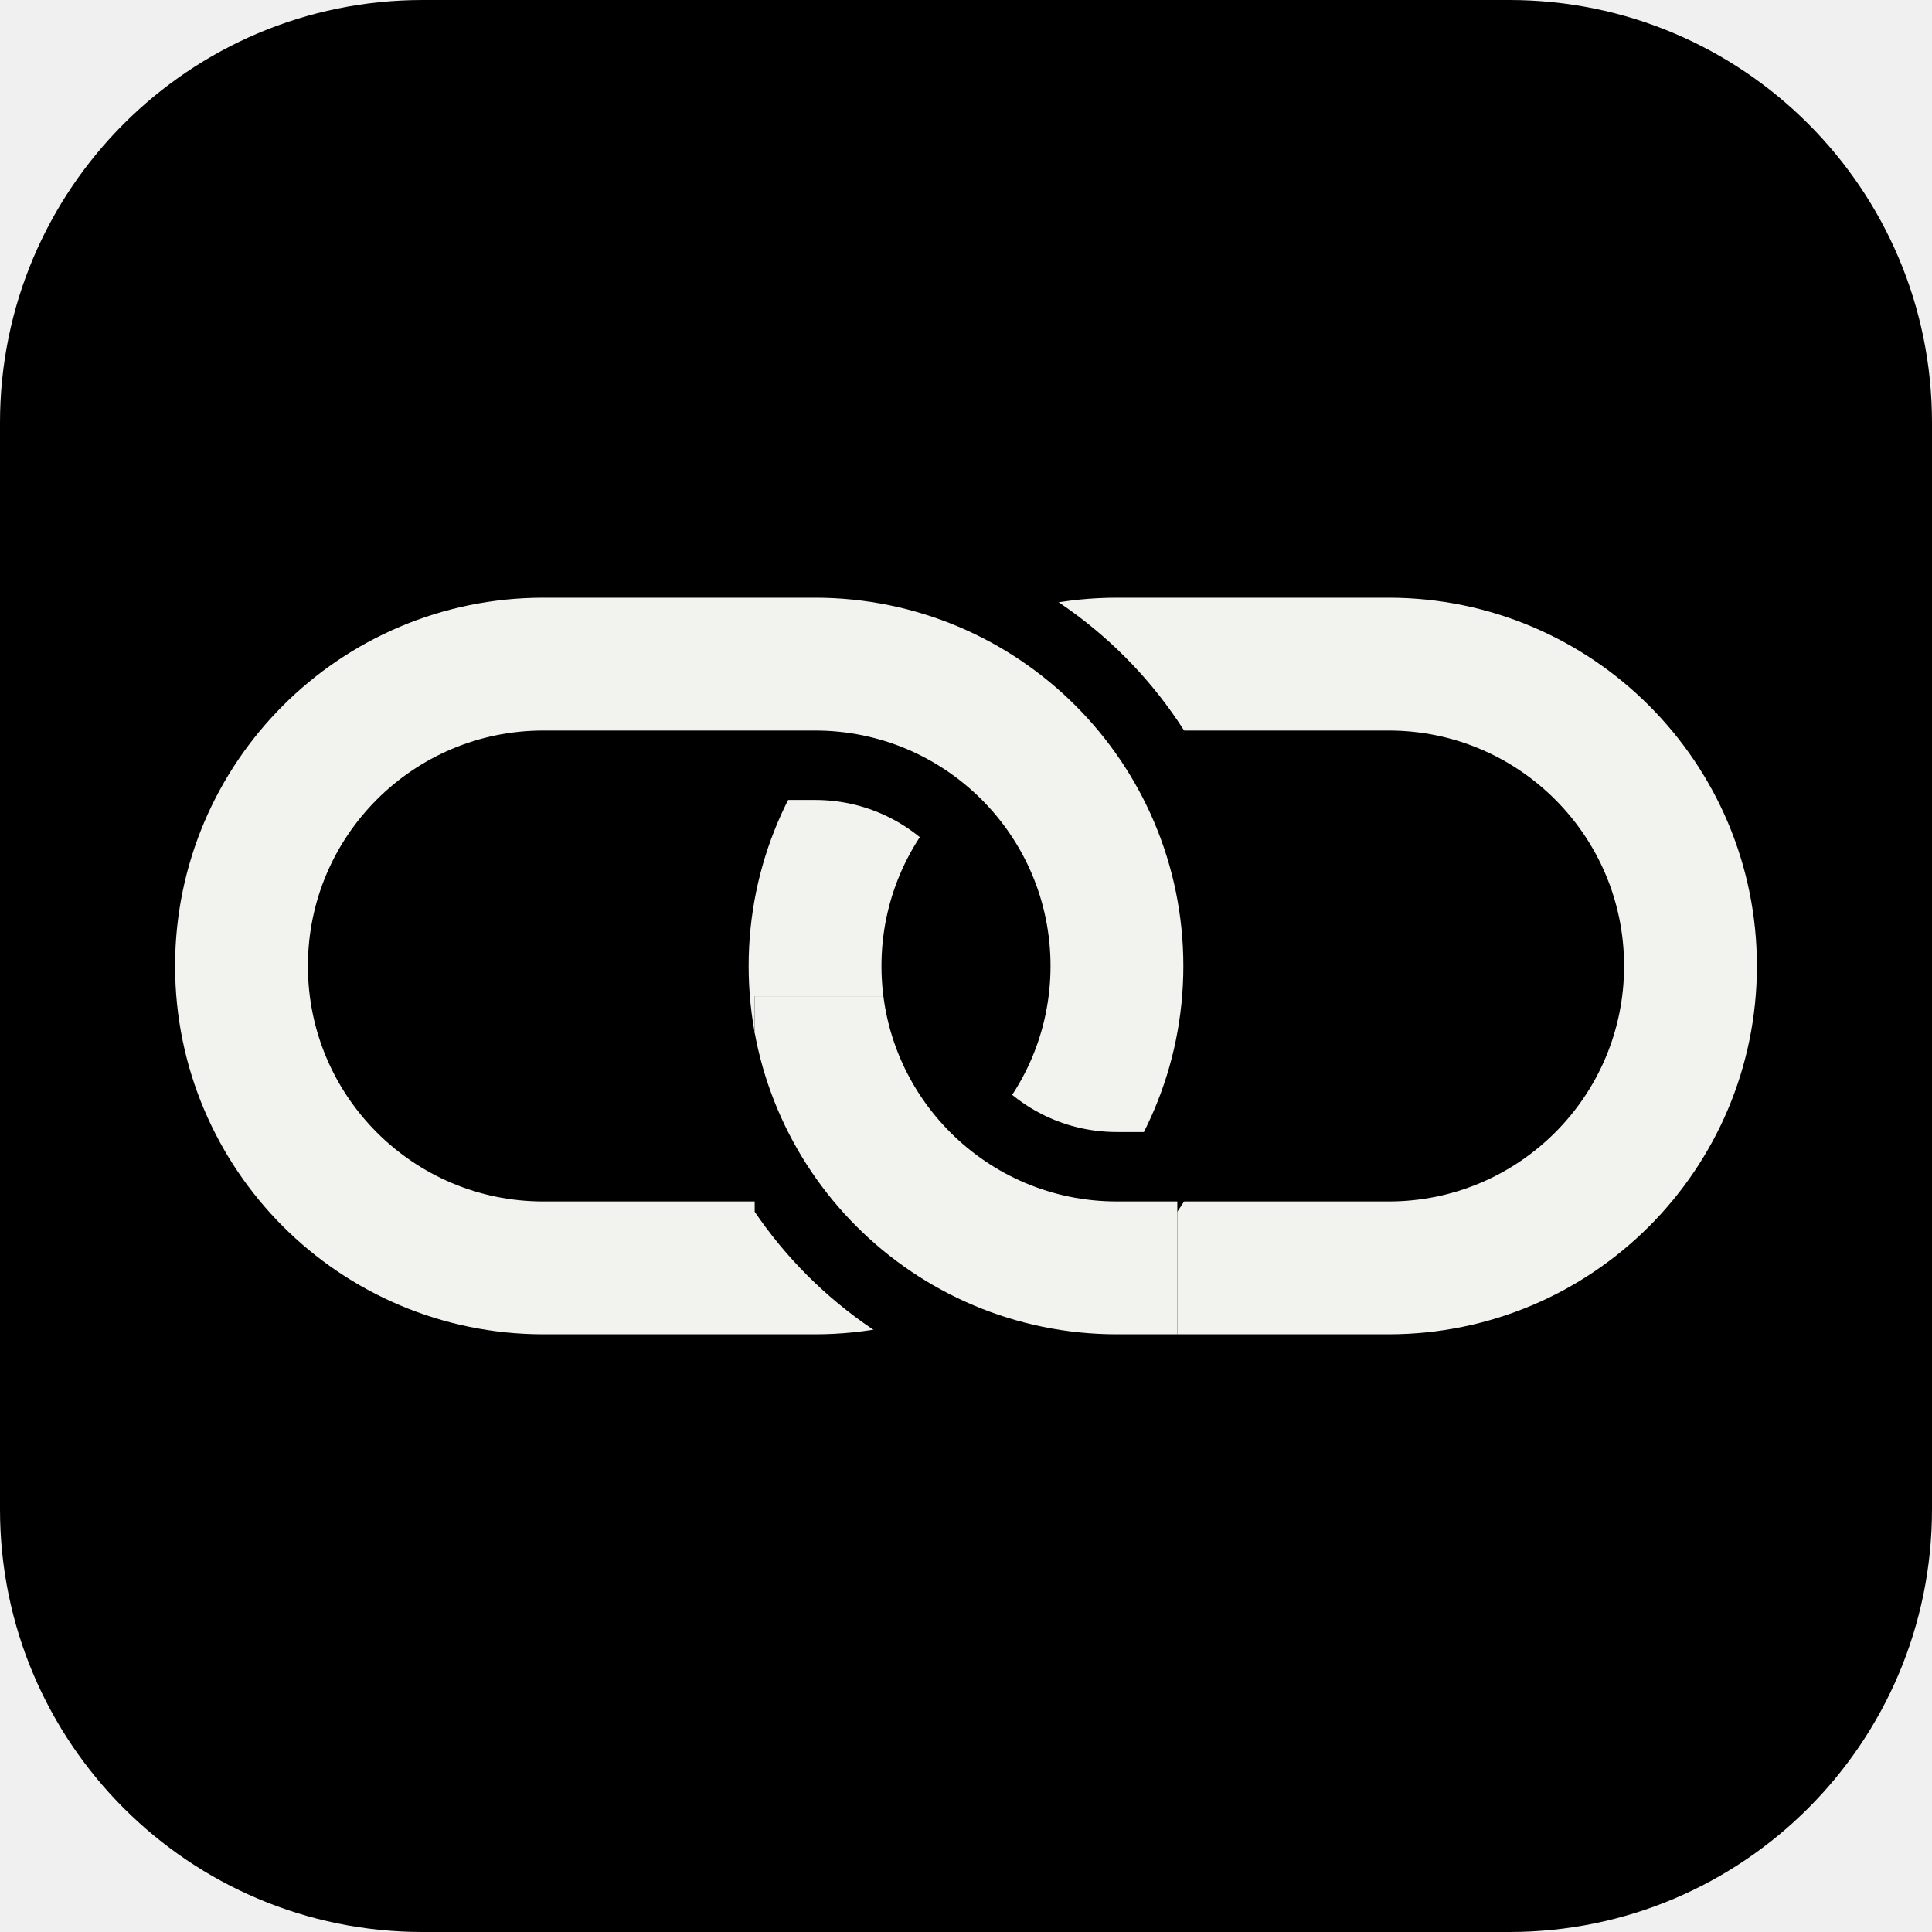
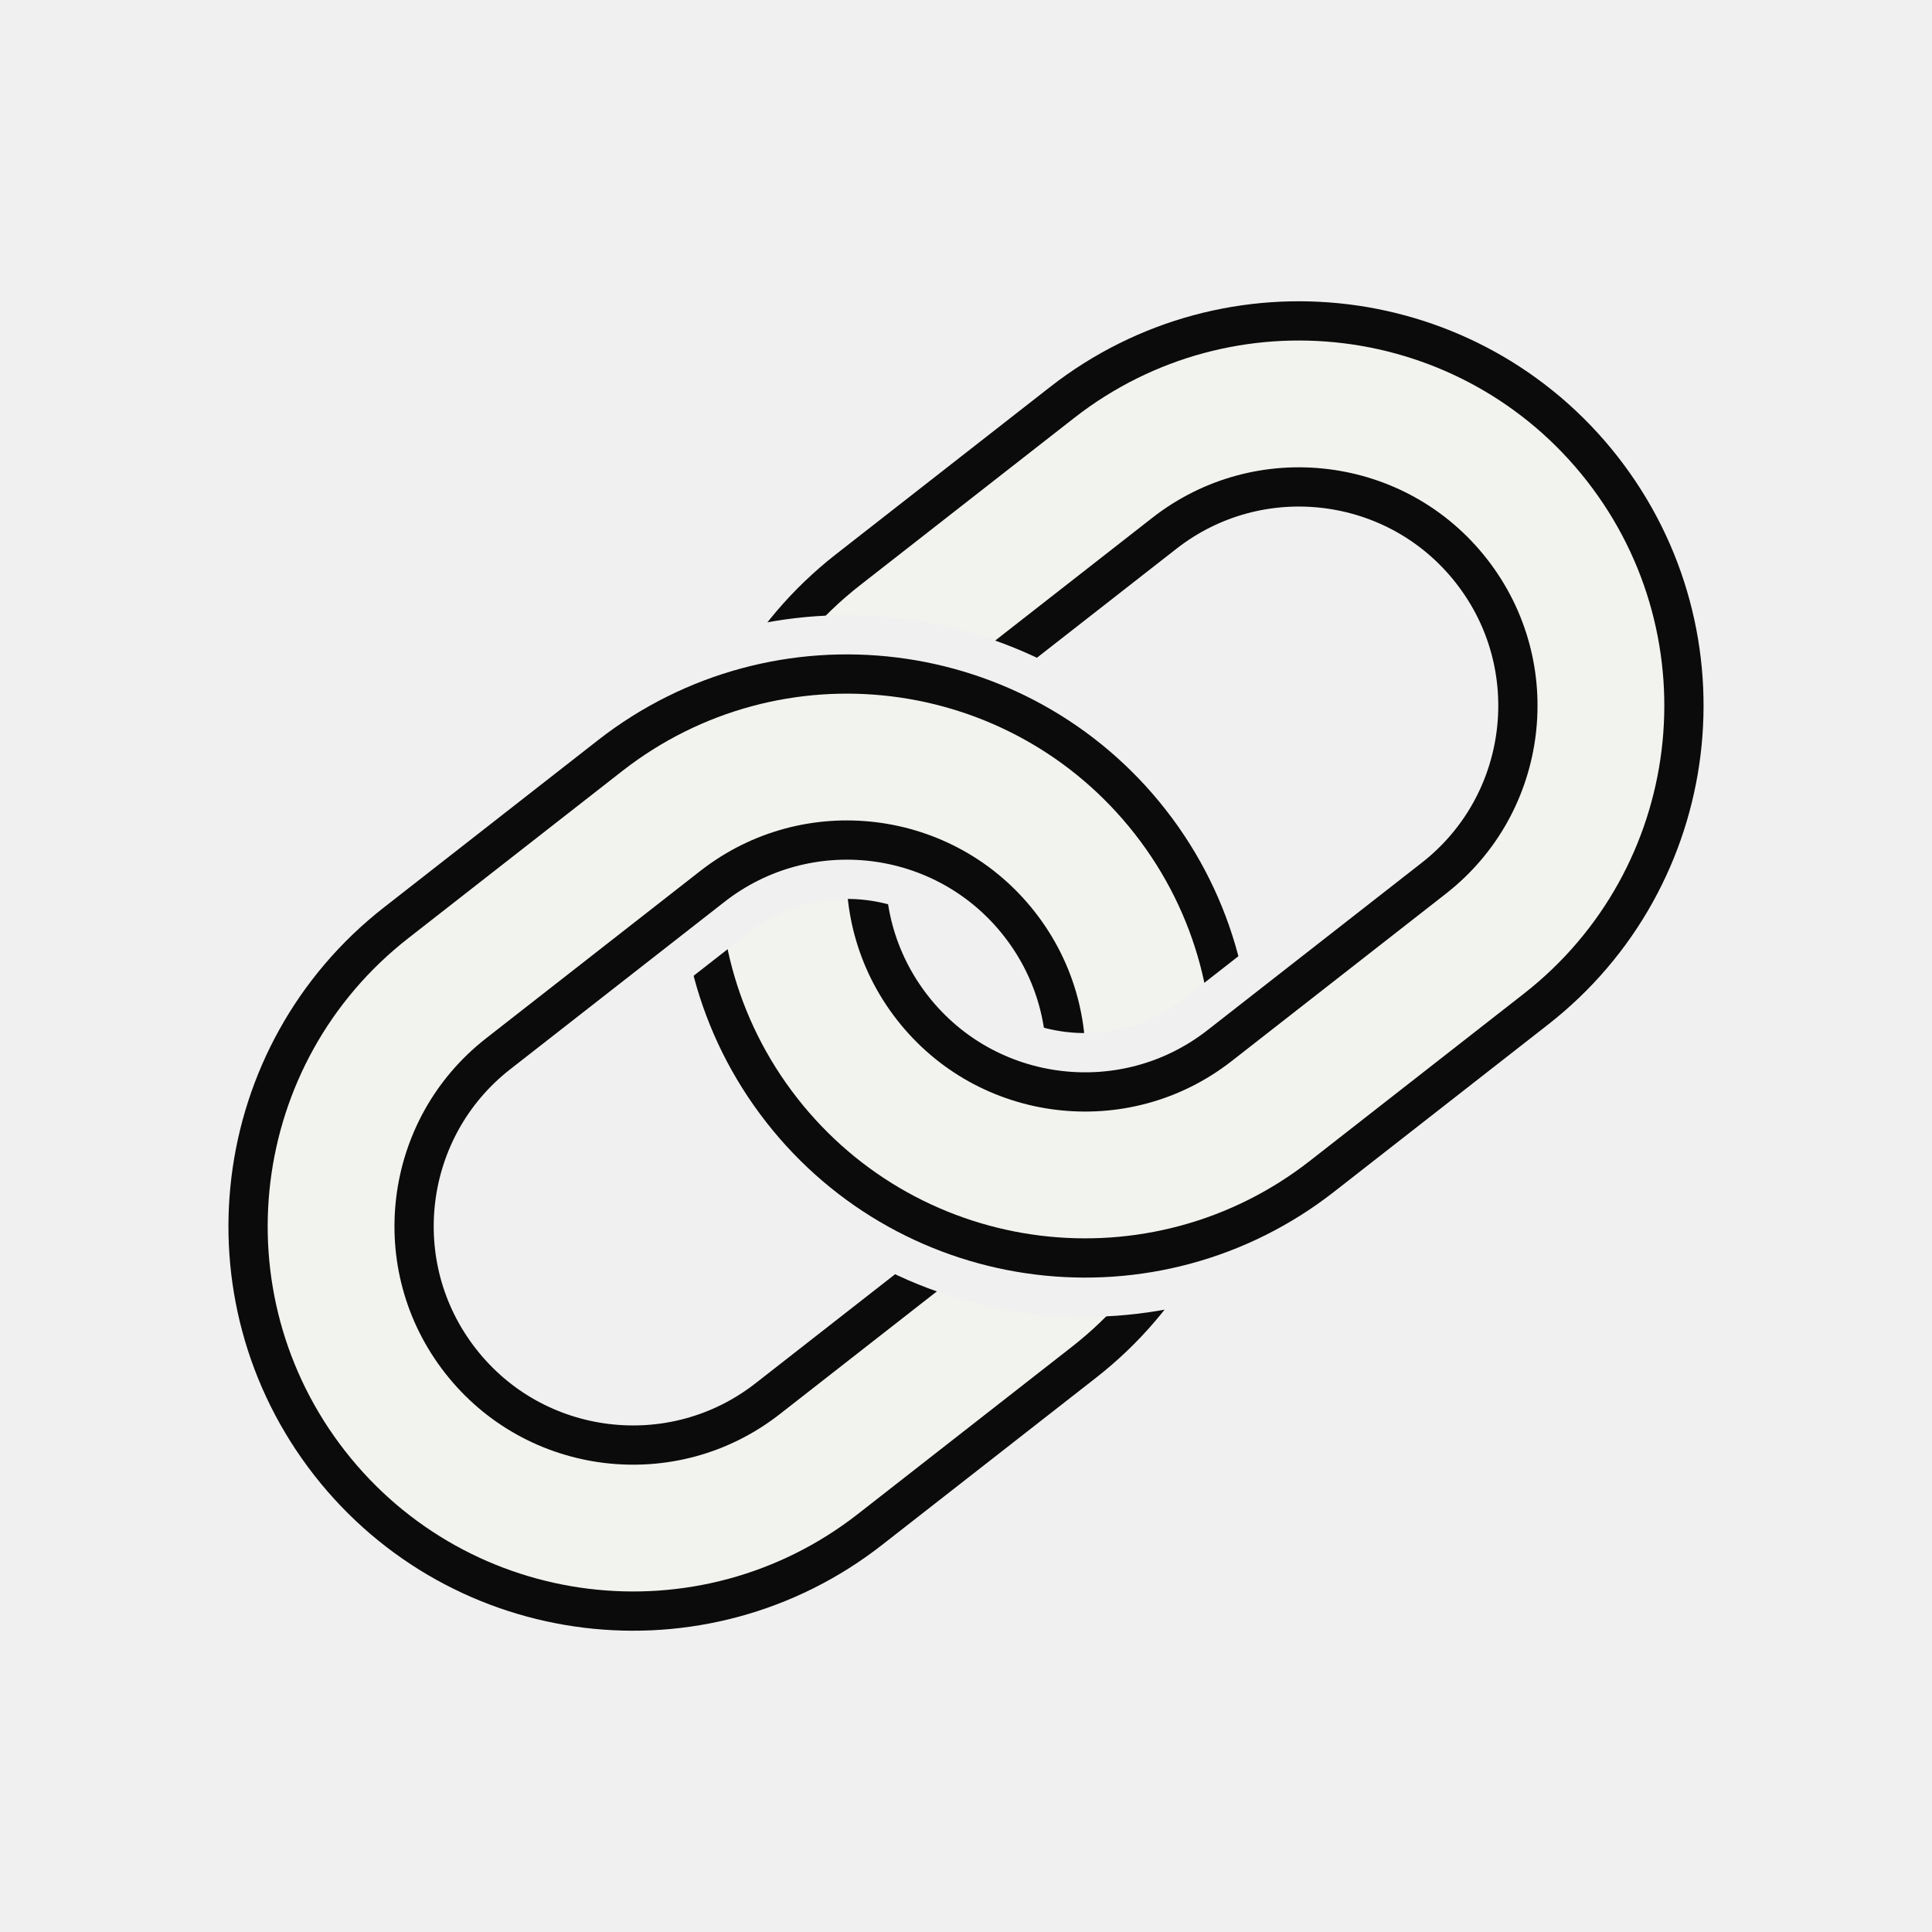
<svg xmlns="http://www.w3.org/2000/svg" viewBox="0 0 64 64">
-   <rect width="64" height="64" rx="14" fill="#000" />
-   <g fill="none">
-     <rect x="27" y="22" width="29" height="20" rx="10" stroke="#f2f2ee" stroke-width="4.4" />
-     <rect x="8" y="22" width="29" height="20" rx="10" stroke="#000" stroke-width="9" />
-     <rect x="8" y="22" width="29" height="20" rx="10" stroke="#f2f2ee" stroke-width="4.4" />
-     <clipPath id="c">
-       <rect x="25" y="33" width="14" height="14" />
-     </clipPath>
-     <g clip-path="url(#c)">
-       <rect x="27" y="22" width="29" height="20" rx="10" stroke="#000" stroke-width="9" />
-       <rect x="27" y="22" width="29" height="20" rx="10" stroke="#f2f2ee" stroke-width="4.4" />
+   <style>.e{stroke:#0b0b0b}.m{stroke:#f2f2ee}@media (prefers-color-scheme:light){.e{stroke:#fff}.m{stroke:#111}}</style>
+   <g transform="rotate(-38 32 32)" fill="none">
+     <defs>
+       <clipPath id="t">
+         <rect x="0" y="0" width="64" height="32" />
+       </clipPath>
+       <clipPath id="b">
+         <rect x="0" y="32" width="64" height="32" />
+       </clipPath>
+       <mask id="mb" maskUnits="userSpaceOnUse" x="-20" y="-20" width="104" height="104">
+         <rect x="-20" y="-20" width="104" height="104" fill="#fff" />
+         <rect x="8" y="22" width="29" height="20" rx="10" stroke="#000" stroke-width="9.4" clip-path="url(#t)" />
+       </mask>
+       <mask id="ma" maskUnits="userSpaceOnUse" x="-20" y="-20" width="104" height="104">
+         <rect x="-20" y="-20" width="104" height="104" fill="#fff" />
+         <rect x="27" y="22" width="29" height="20" rx="10" stroke="#000" stroke-width="9.4" clip-path="url(#b)" />
+       </mask>
+     </defs>
+     <g mask="url(#mb)">
+       <rect class="e" x="27" y="22" width="29" height="20" rx="10" stroke-width="6.8" />
+       <rect class="m" x="27" y="22" width="29" height="20" rx="10" stroke-width="4.2" />
+     </g>
+     <g mask="url(#ma)">
+       <rect class="e" x="8" y="22" width="29" height="20" rx="10" stroke-width="6.8" />
+       <rect class="m" x="8" y="22" width="29" height="20" rx="10" stroke-width="4.2" />
    </g>
  </g>
</svg>
